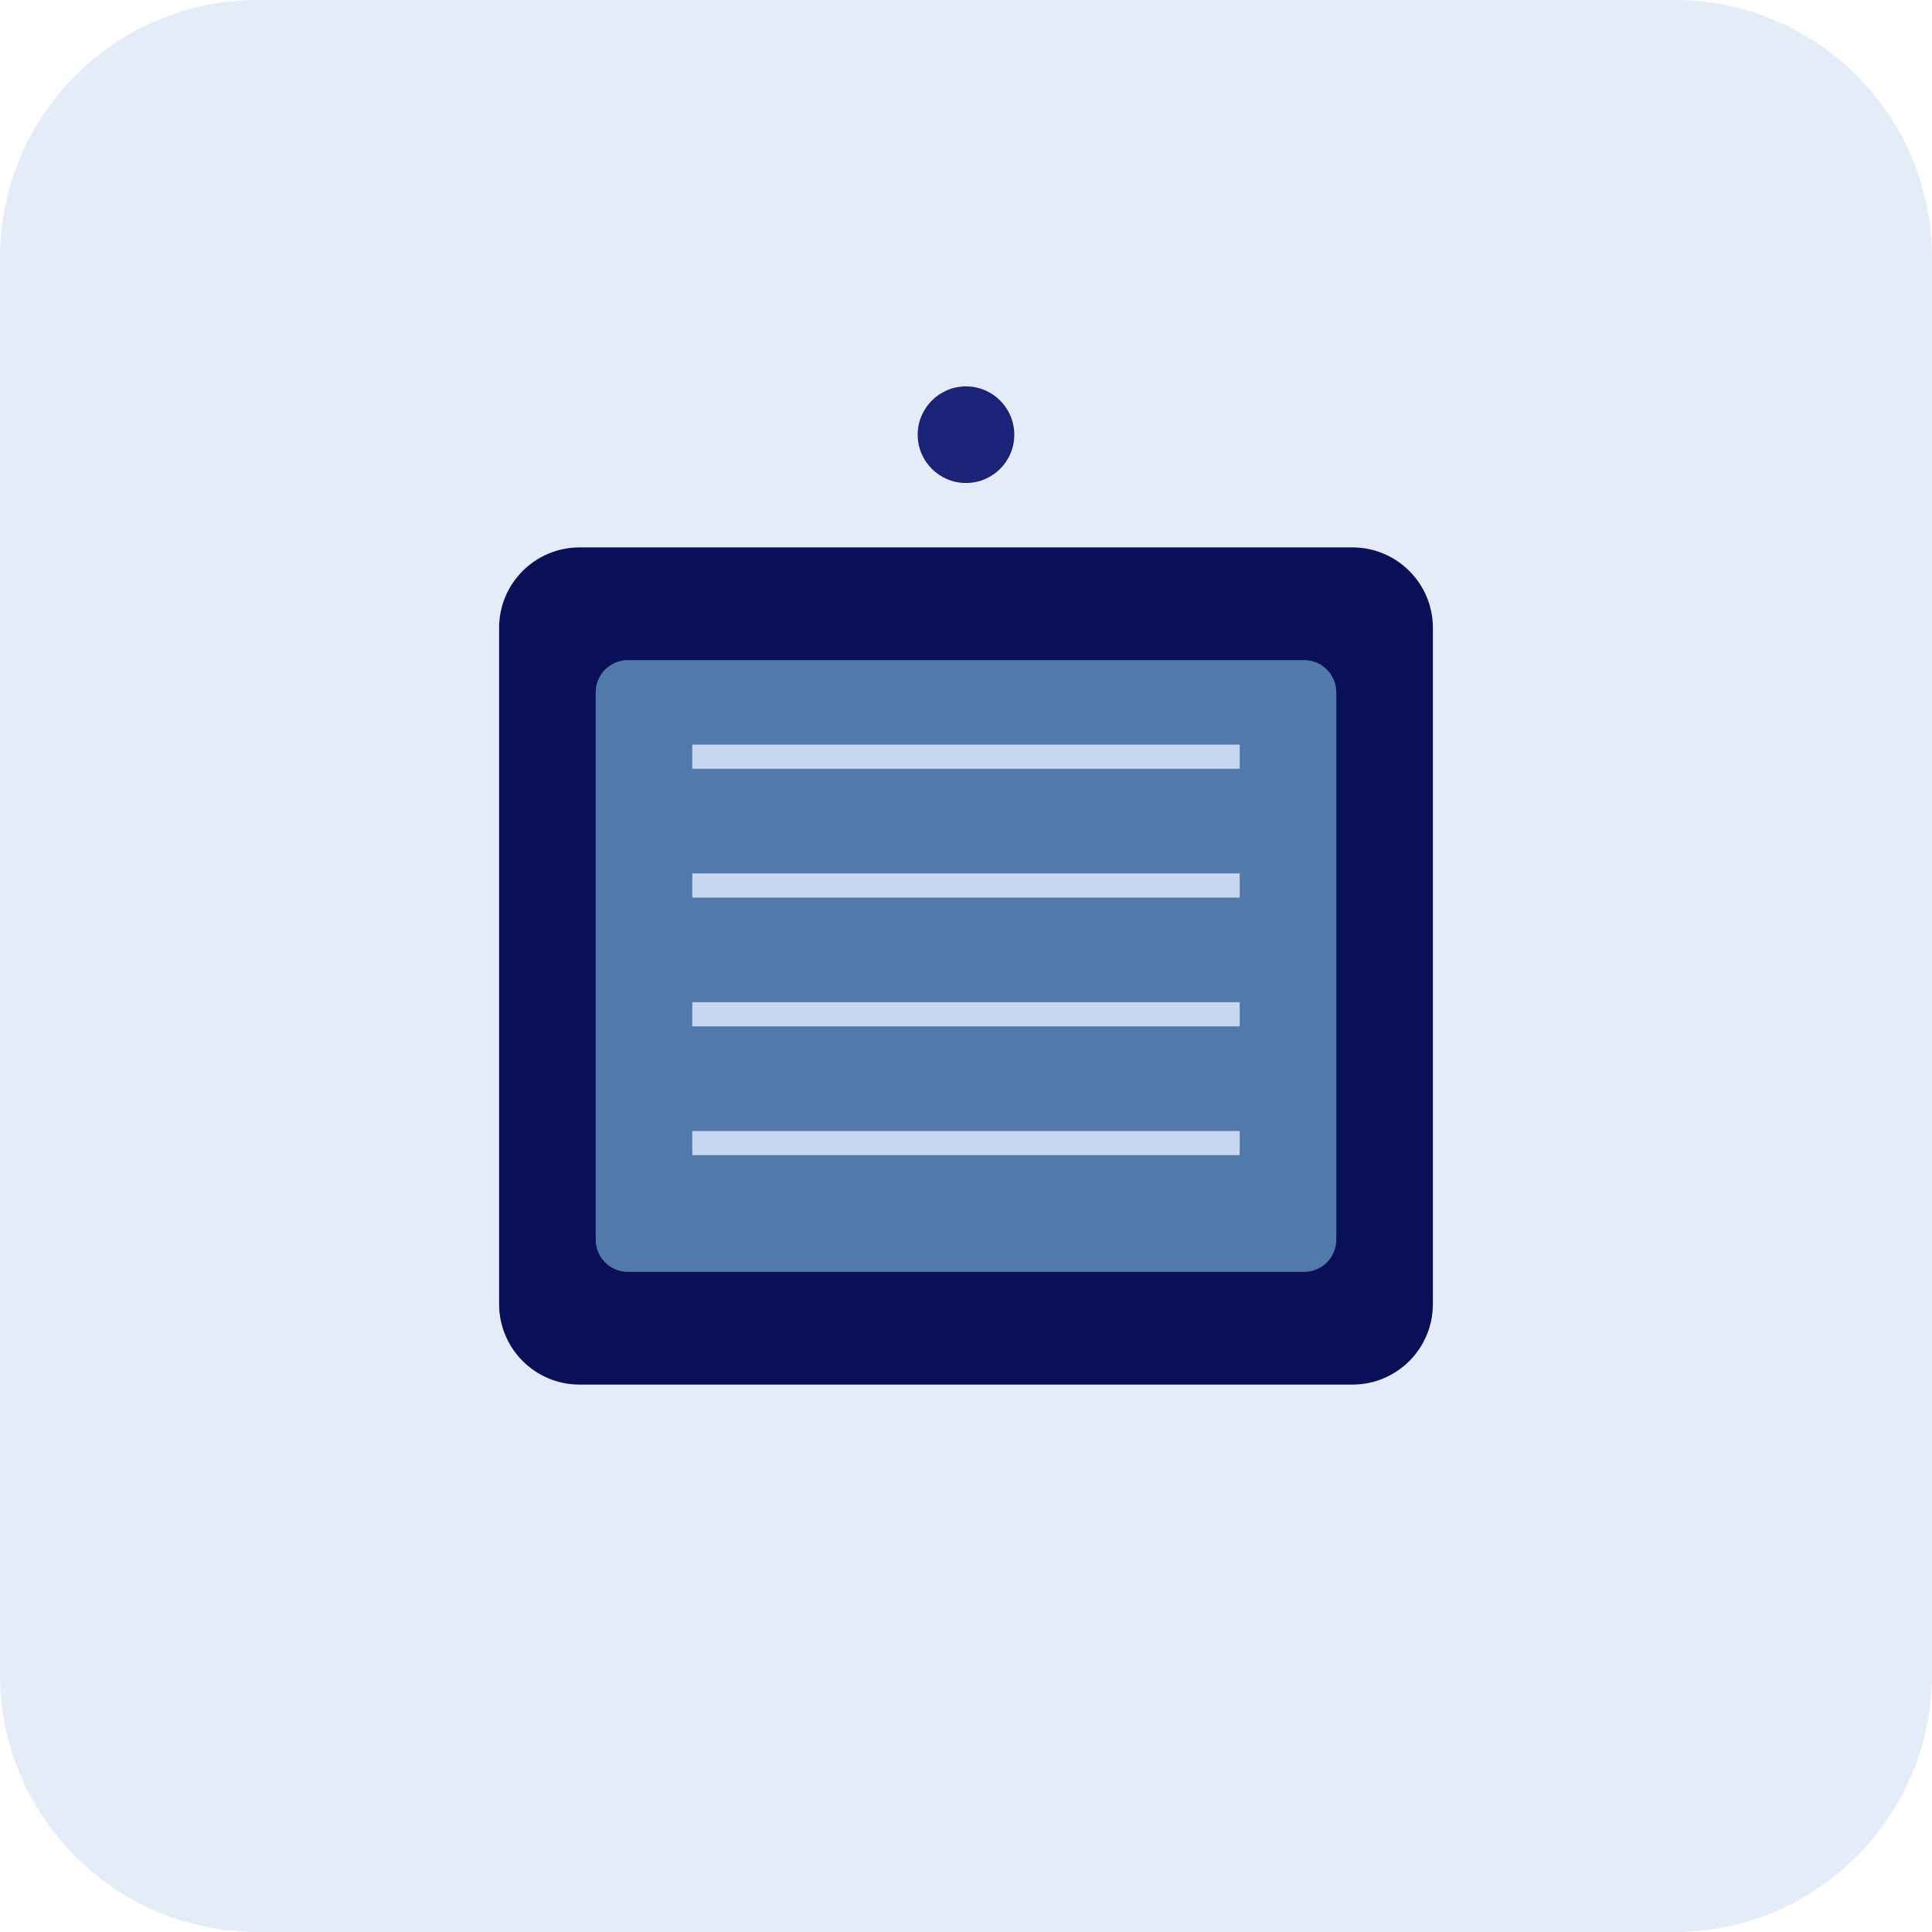
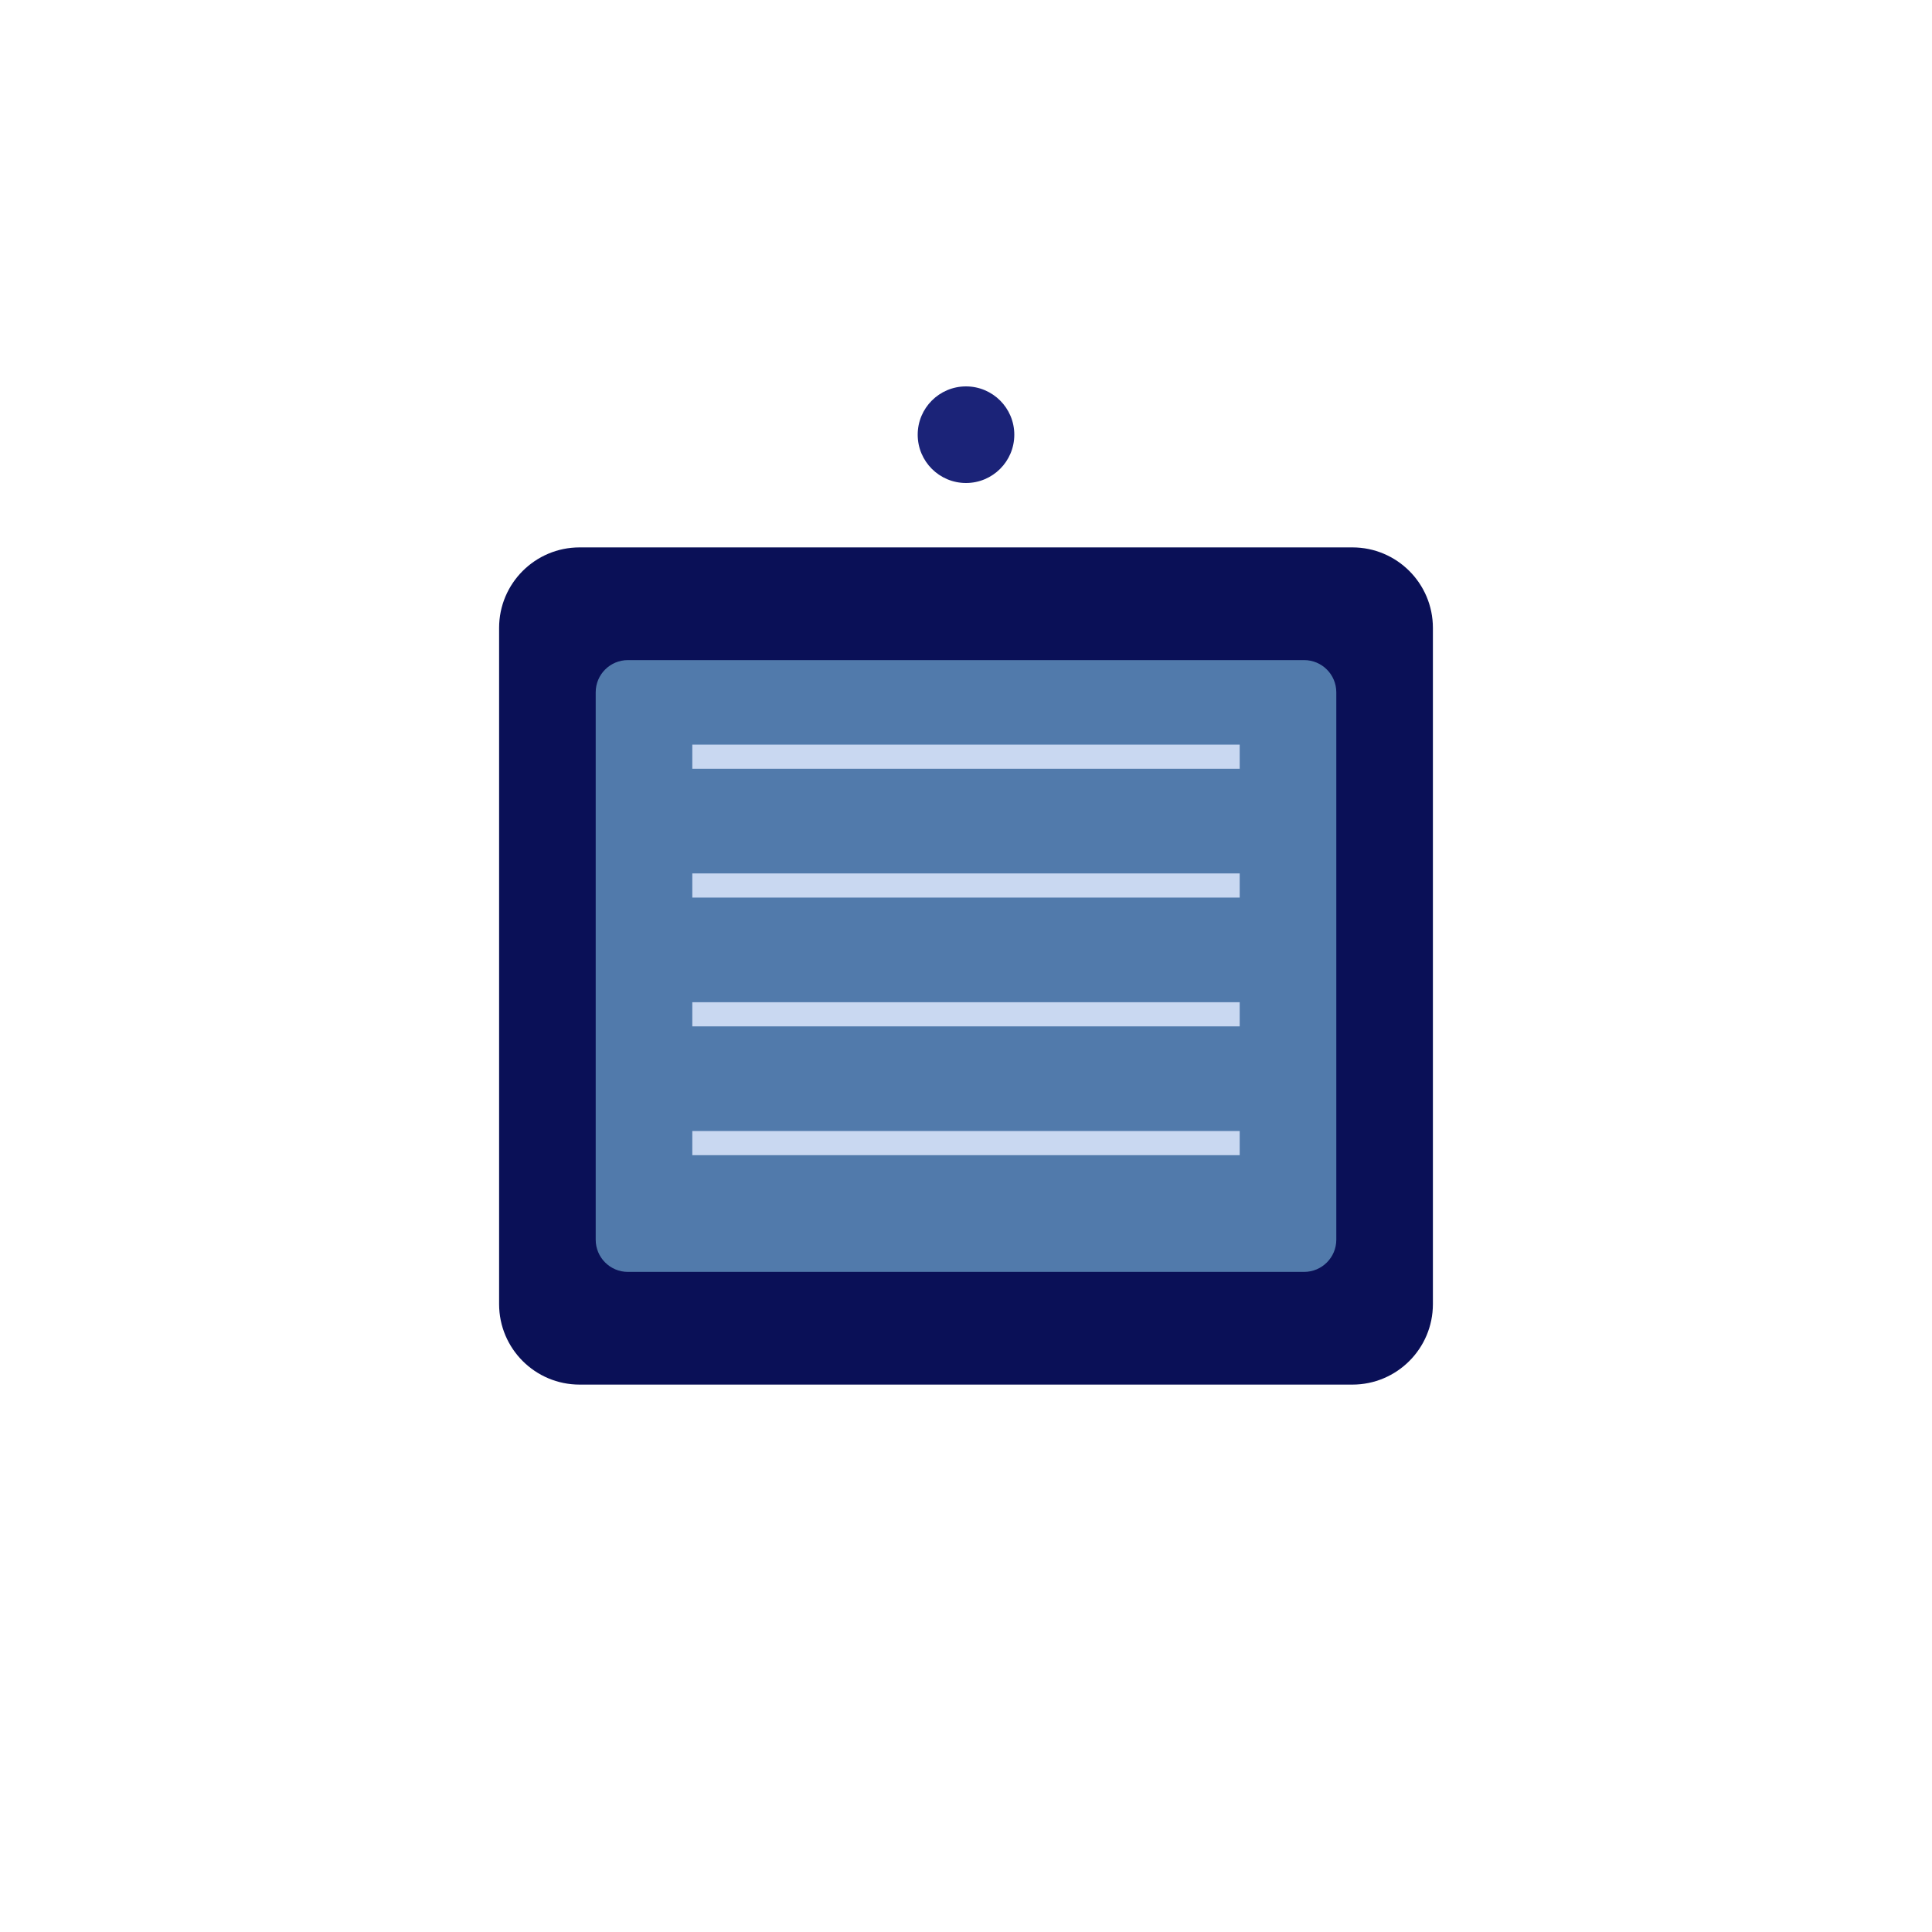
<svg xmlns="http://www.w3.org/2000/svg" viewBox="0 0 240 240" fill="none">
-   <rect width="240" height="240" rx="32" fill="#E4ECF8" />
  <rect x="62" y="68" width="116" height="104" rx="10" fill="#0A1057" />
  <rect x="74" y="82" width="92" height="76" rx="4" fill="#517AAB" />
  <path d="M86 94h68M86 110h68M86 126h68M86 142h68" stroke="#C9D8F1" stroke-width="3" />
  <circle cx="120" cy="54" r="6" fill="#1B2378" />
</svg>
